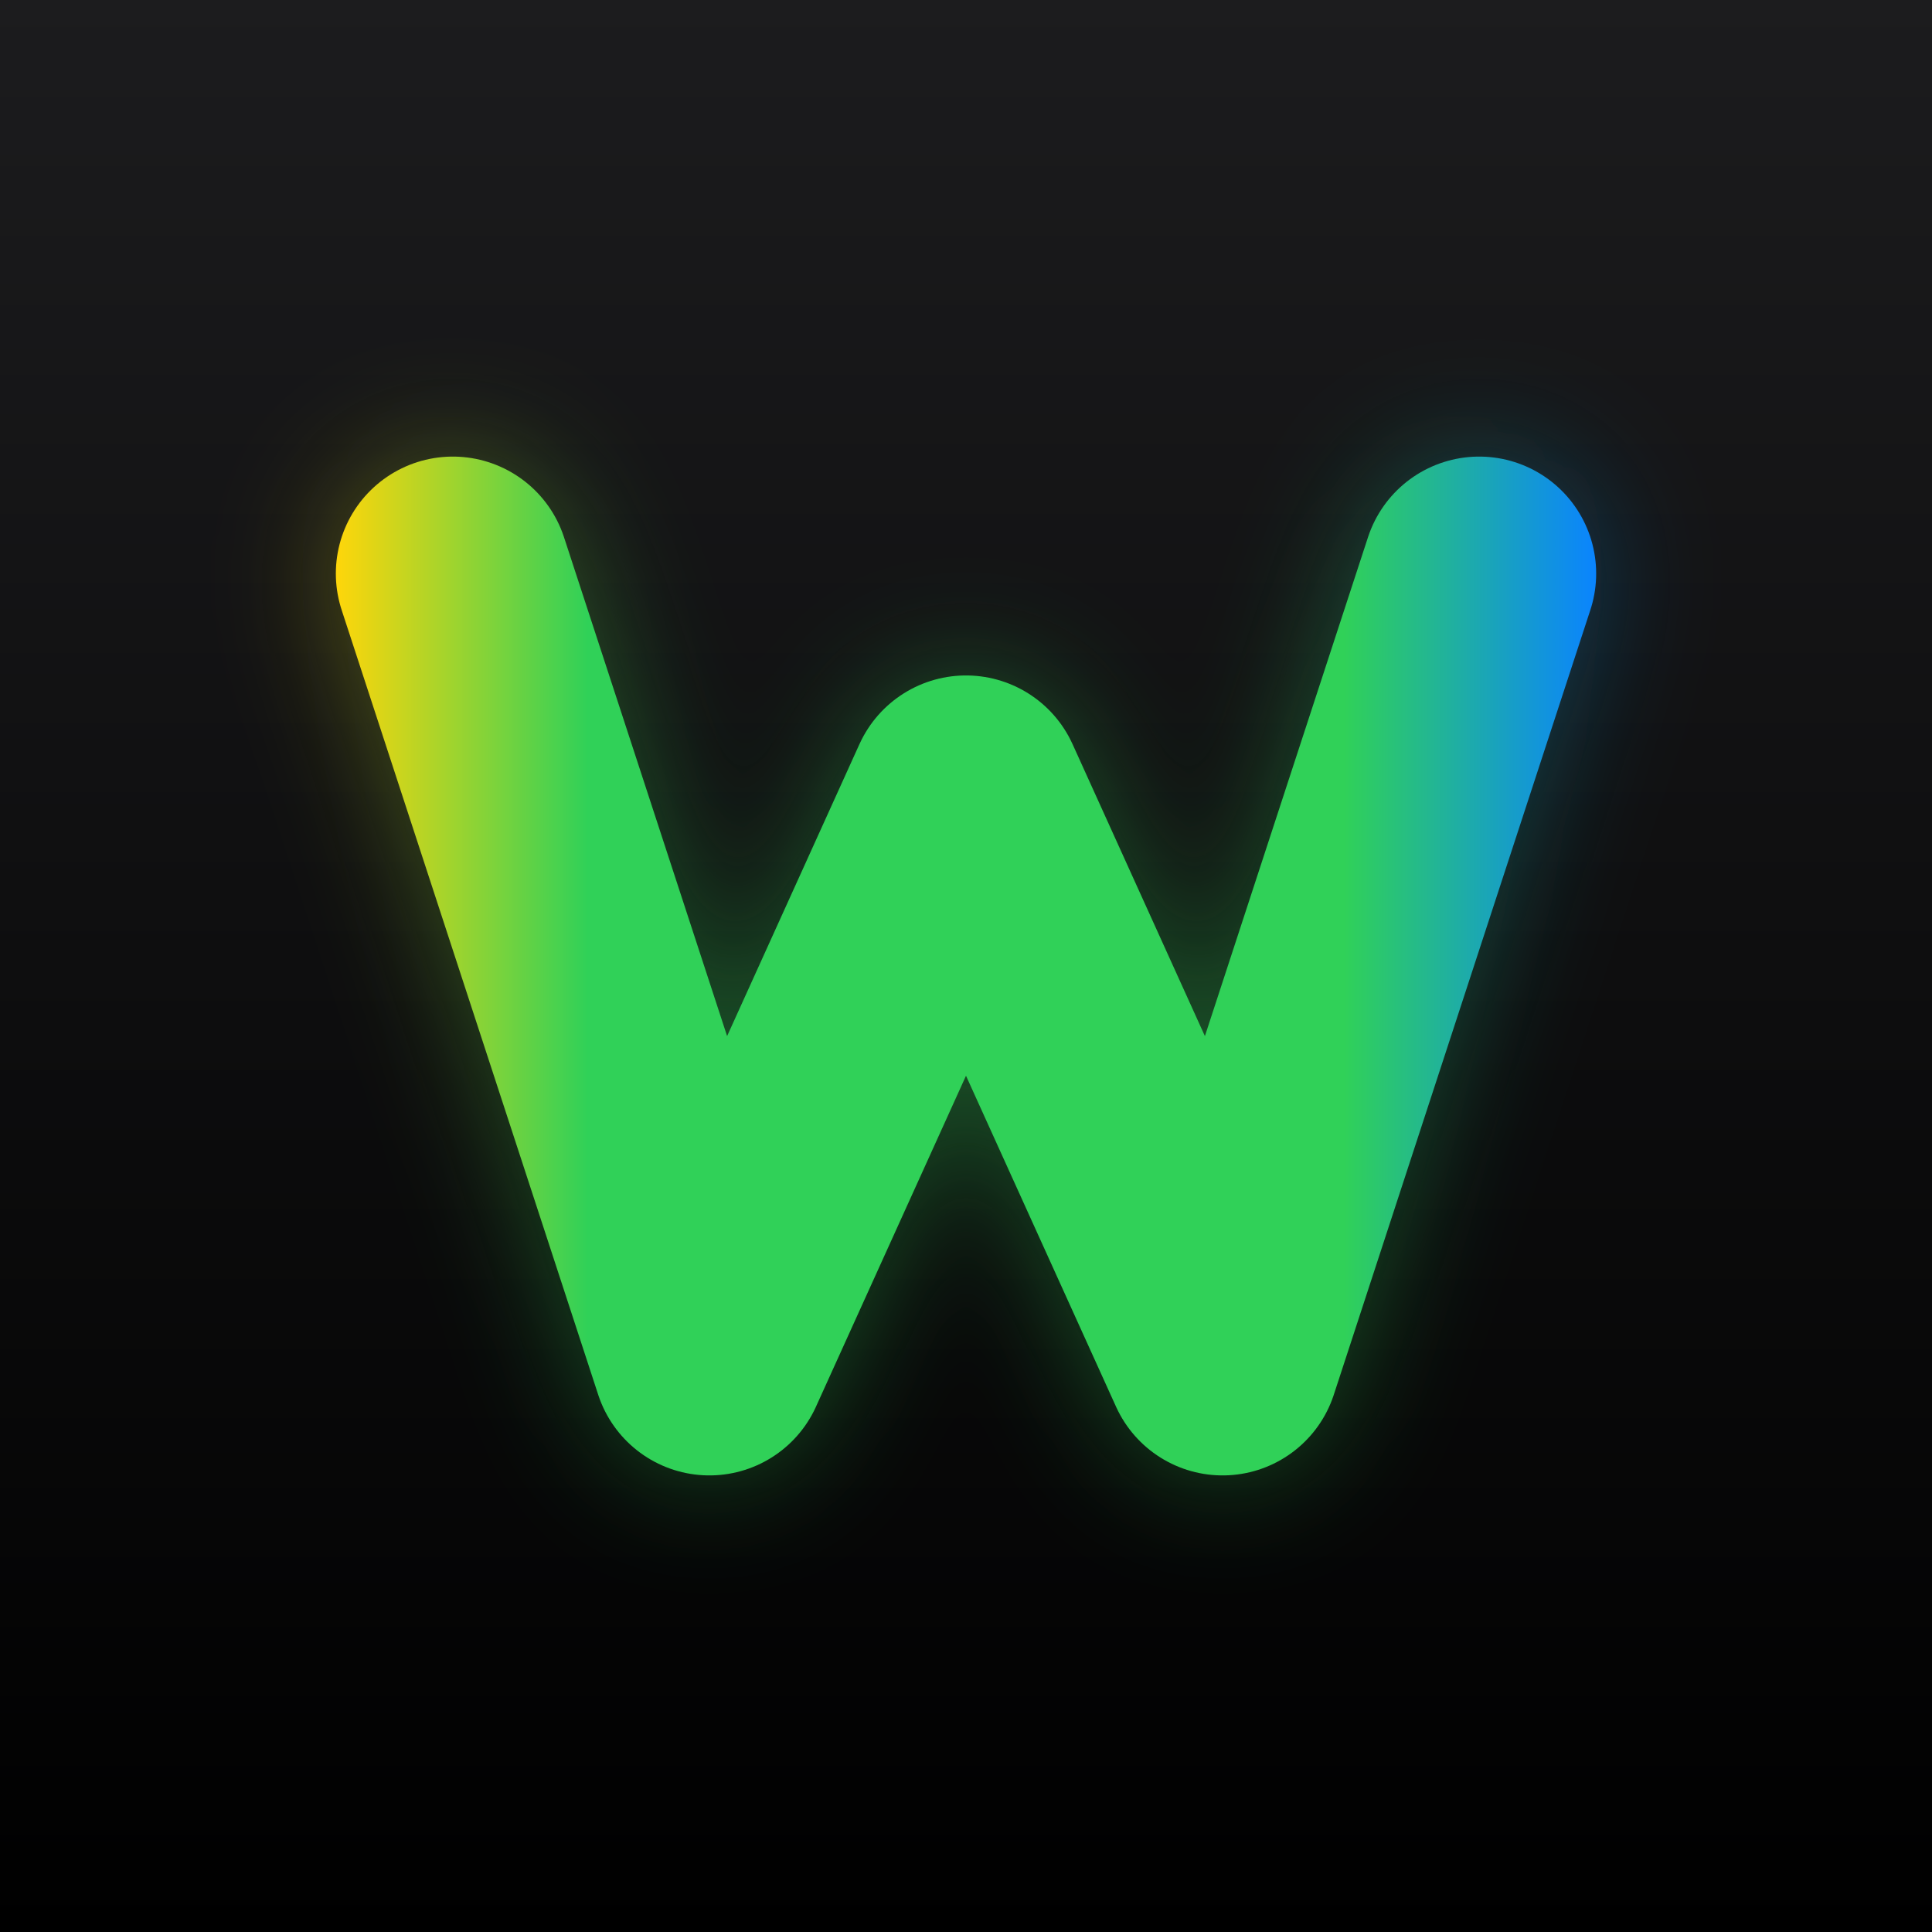
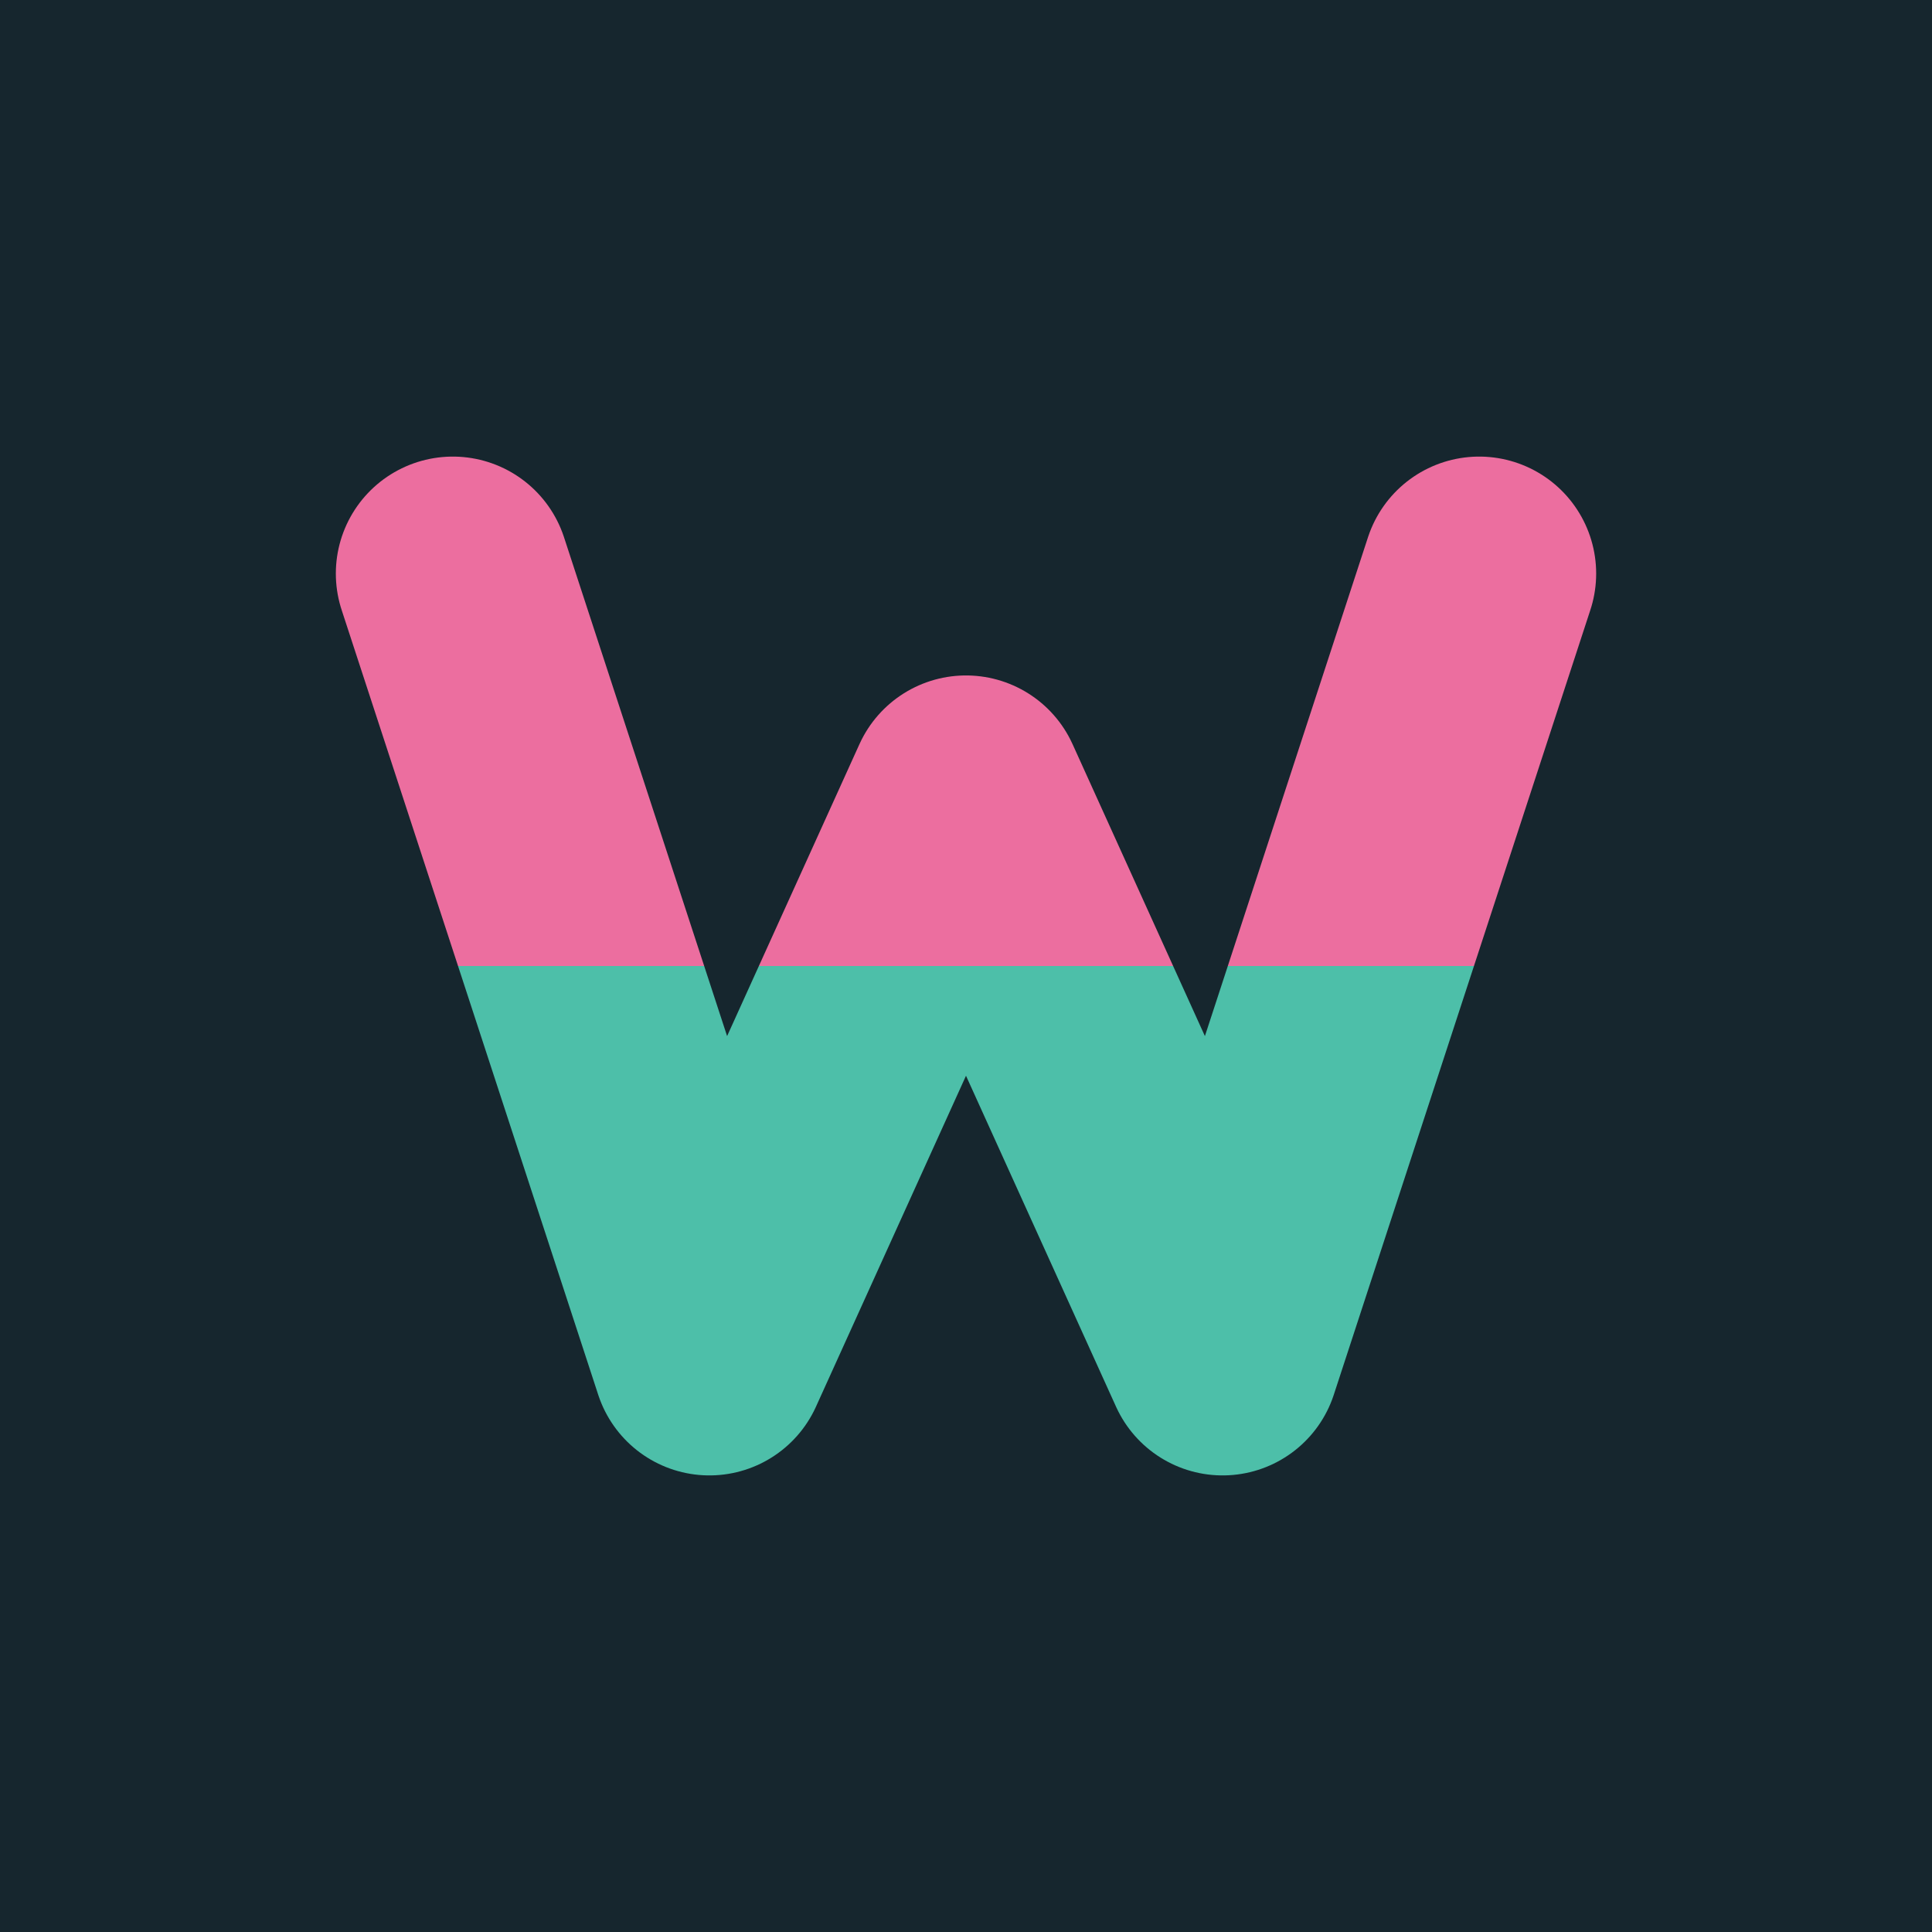
<svg xmlns="http://www.w3.org/2000/svg" viewBox="0 0 512 512">
  <defs>
-     <linearGradient id="bg" x1="0" y1="0" x2="0" y2="1">
-       <stop offset="0" stop-color="#1c1c1e" />
-       <stop offset="1" stop-color="#000" />
+     <linearGradient id="ww" x1="0" y1="152" x2="0" y2="360" gradientUnits="userSpaceOnUse">
+       <stop offset=".5" stop-color="#EC6E9F" />
+       <stop offset=".5" stop-color="#4DBFA9" />
    </linearGradient>
-     <linearGradient id="ww" x1="89" y1="0" x2="423" y2="0" gradientUnits="userSpaceOnUse">
-       <stop offset="0" stop-color="#FFD60A" />
-       <stop offset=".2" stop-color="#30D158" />
-       <stop offset=".8" stop-color="#30D158" />
-       <stop offset="1" stop-color="#0A84FF" />
-     </linearGradient>
-     <filter id="glow" x="-30%" y="-30%" width="160%" height="160%">
-       <feGaussianBlur stdDeviation="16" />
-     </filter>
  </defs>
-   <rect width="512" height="512" rx="0" fill="url(#bg)" />
+   <rect width="512" height="512" rx="0" fill="#16262E" />
  <g transform="translate(256 256) scale(1) translate(-256 -256)">
-     <path d="M120 152 L188 360 L256 210 L324 360 L392 152" fill="none" stroke="url(#ww)" stroke-width="62" stroke-linecap="round" stroke-linejoin="round" opacity=".35" filter="url(#glow)" />
    <path d="M120 152 L188 360 L256 210 L324 360 L392 152" fill="none" stroke="url(#ww)" stroke-width="62" stroke-linecap="round" stroke-linejoin="round" />
  </g>
</svg>
